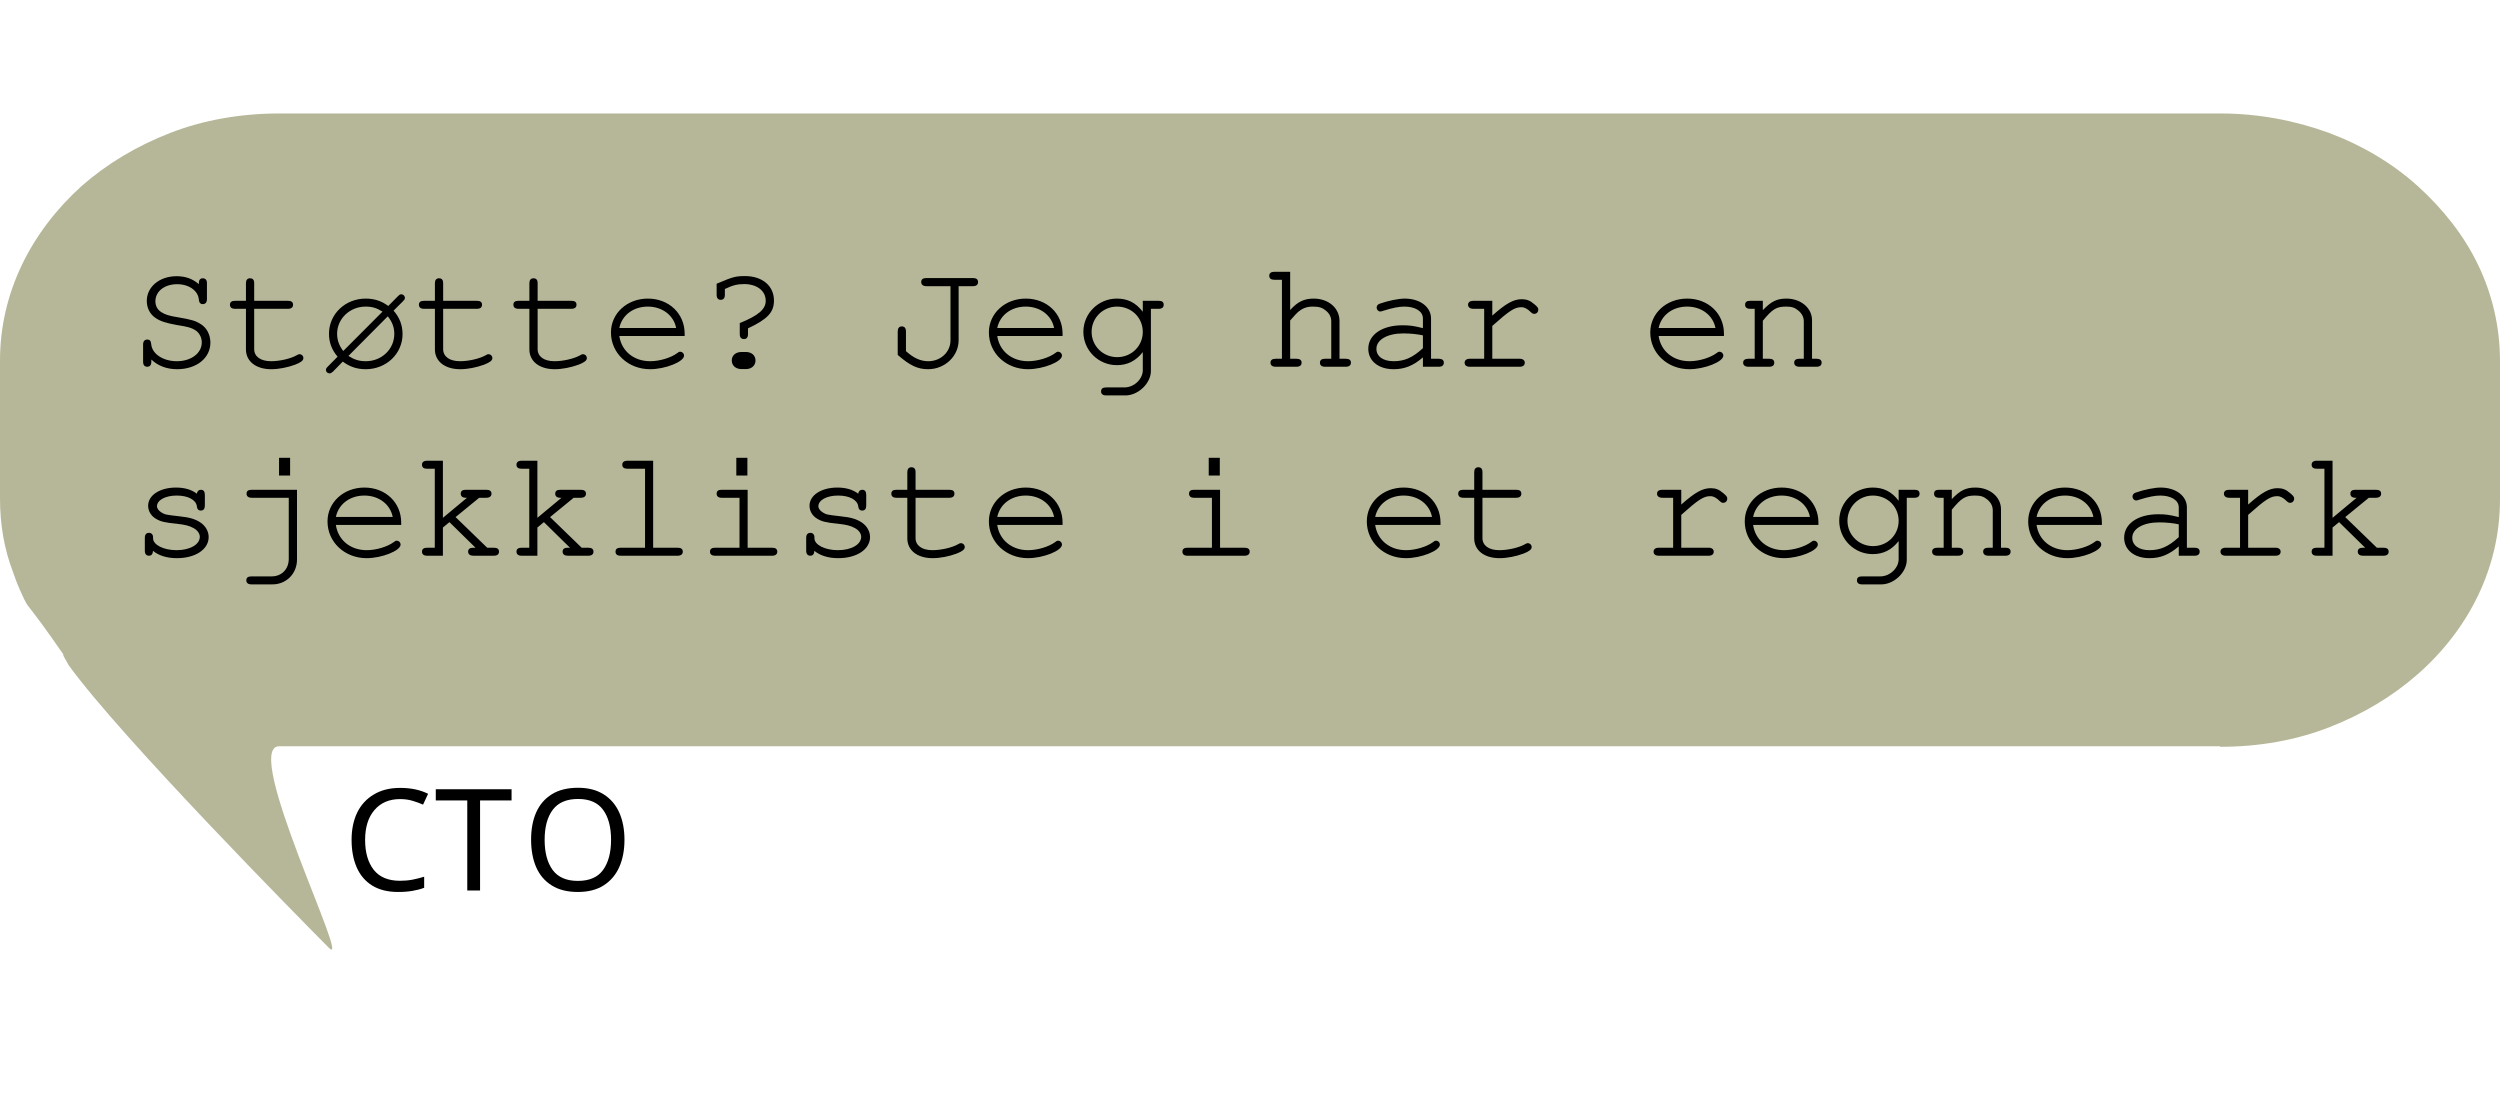
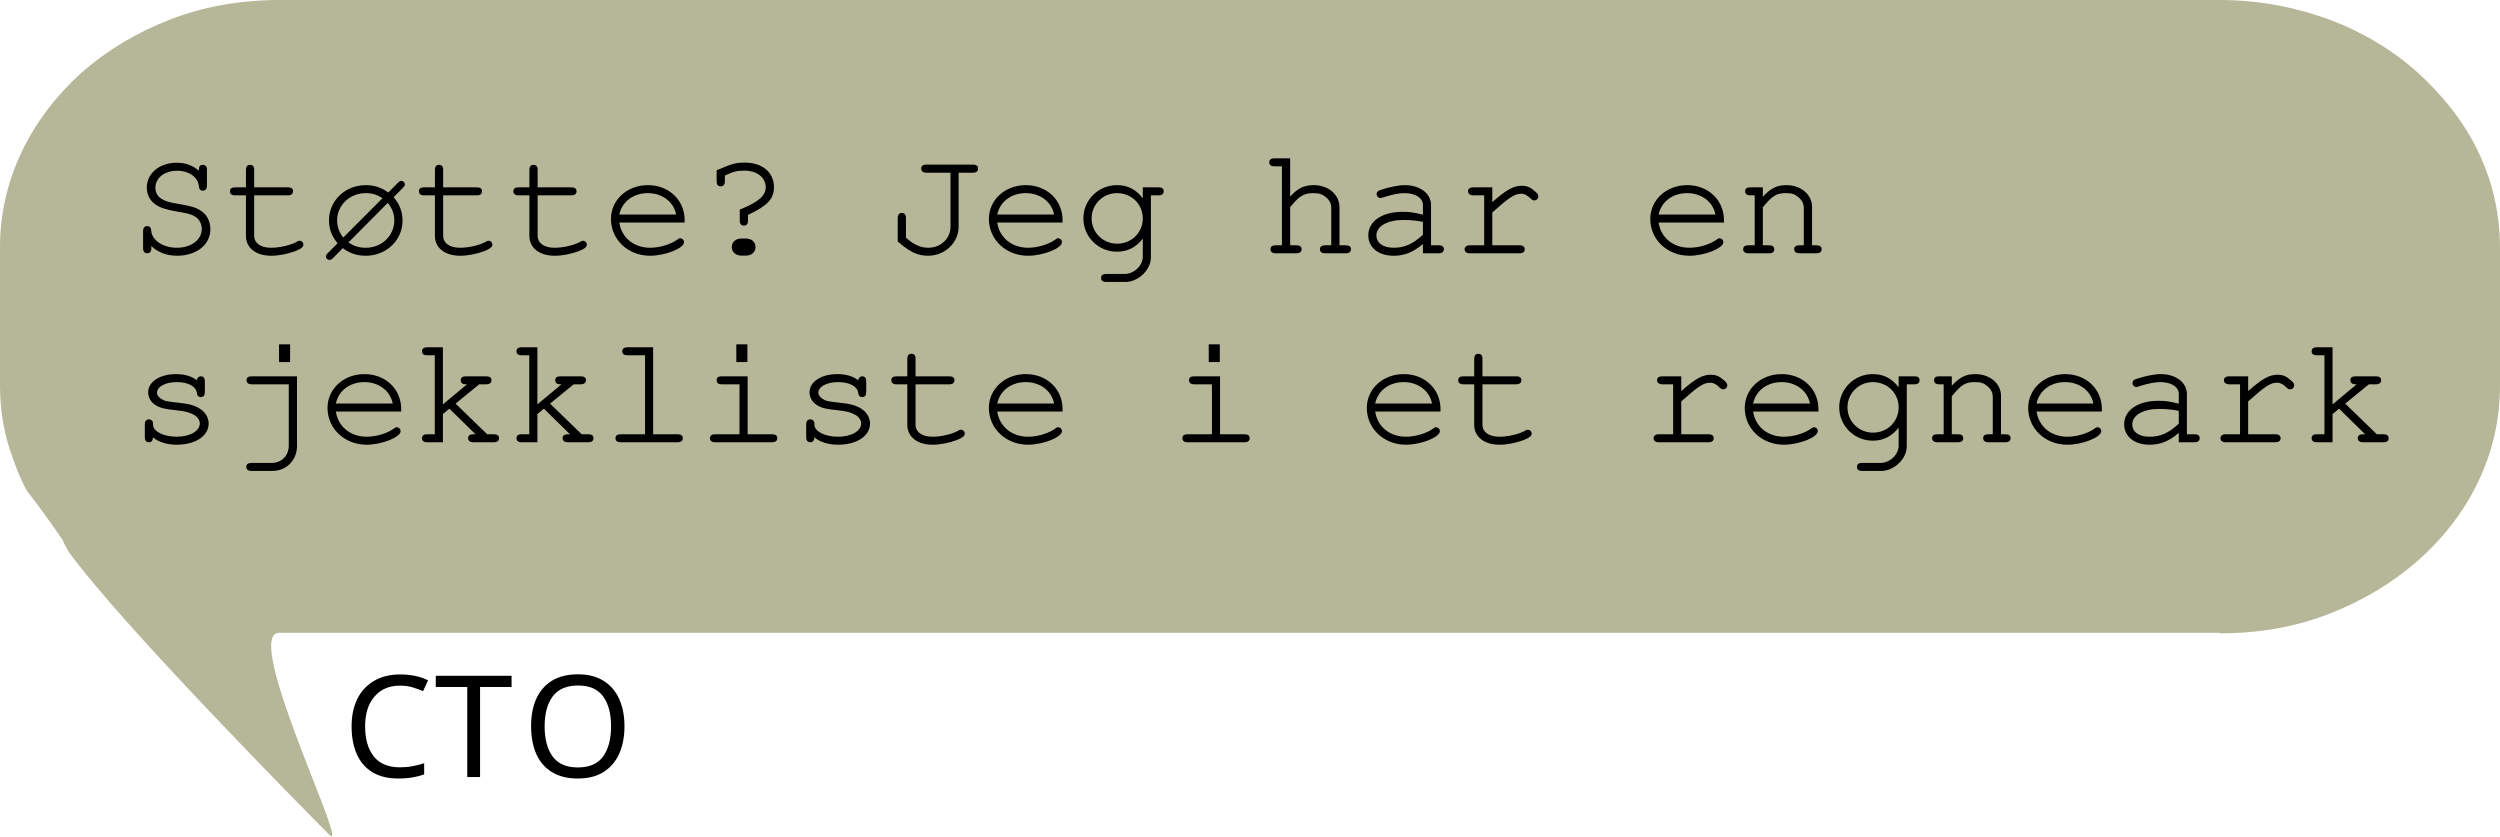
- <svg xmlns="http://www.w3.org/2000/svg" id="a" viewBox="0 0 317.52 141.5">
+ <svg xmlns="http://www.w3.org/2000/svg" id="a" viewBox="0 0 317.52 106.19">
  <defs>
    <style>
      .d {
        font-family: Courier, Courier;
        font-size: 20px;
      }

      .e, .f {
        isolation: isolate;
      }

      .g {
        fill: #b6b798;
      }

      .f {
        font-family: Alfabet-Regular, Alfabet;
        font-size: 18px;
      }
    </style>
  </defs>
  <g id="b">
-     <path class="g" d="M281.97,94.78H35.46c-4.86,0,9.36,28.67,6.3,25.59-3.42-3.45-26.28-26.56-33.03-35.87-.09-.15-1.26-2.18-.45-1.05-5.49-7.95-4.41-5.63-5.49-7.95-.63-1.35-.99-2.4-1.17-2.93-1.08-2.85-1.62-5.93-1.62-9.23v-17.56c0-4.28.99-8.4,2.79-12.16,1.8-3.75,4.41-7.13,7.56-9.98,3.24-2.85,7.02-5.1,11.25-6.75s9-2.48,13.86-2.48h246.51c4.86,0,9.54.9,13.86,2.48,4.23,1.58,8.1,3.9,11.25,6.75,3.15,2.85,5.85,6.23,7.65,9.98s2.79,7.88,2.79,12.23v17.56c0,4.35-.99,8.48-2.79,12.23s-4.41,7.13-7.65,9.98-7.02,5.1-11.25,6.75-8.91,2.48-13.86,2.48h0v-.08Z" />
+     <path class="g" d="M281.97,80.37H35.46c-4.86,0,9.36,28.67,6.3,25.59-3.42-3.45-26.28-26.56-33.03-35.87-.09-.15-1.26-2.18-.45-1.05-5.49-7.95-4.41-5.63-5.49-7.95-.63-1.35-.99-2.4-1.17-2.93-1.08-2.85-1.62-5.93-1.62-9.23v-17.56c0-4.28.99-8.4,2.79-12.16,1.8-3.75,4.41-7.13,7.56-9.98,3.24-2.85,7.02-5.1,11.25-6.75S30.6,0,35.46,0h246.51c4.86,0,9.54.9,13.86,2.48,4.23,1.58,8.1,3.9,11.25,6.75,3.15,2.85,5.85,6.23,7.65,9.98s2.79,7.88,2.79,12.23v17.56c0,4.35-.99,8.48-2.79,12.23s-4.41,7.13-7.65,9.98-7.02,5.1-11.25,6.75-8.91,2.48-13.86,2.48h0v-.08Z" />
  </g>
  <g id="c">
    <g class="e">
      <g class="e">
        <g class="e">
-           <text class="f" transform="translate(43.56 113.1)">
+           <text class="f" transform="translate(43.56 98.69)">
            <tspan x="0" y="0">C</tspan>
          </text>
        </g>
        <g class="e">
-           <text class="f" transform="translate(55.16 113.1)">
+           <text class="f" transform="translate(55.16 98.69)">
            <tspan x="0" y="0">T</tspan>
          </text>
        </g>
      </g>
      <g class="e">
        <g class="e">
-           <text class="f" transform="translate(66.36 113.1)">
+           <text class="f" transform="translate(66.36 98.69)">
            <tspan x="0" y="0">O</tspan>
          </text>
        </g>
      </g>
    </g>
  </g>
-   <text class="d" transform="translate(16.44 46.58)">
+   <text class="d" transform="translate(16.44 32.17)">
    <tspan x="0" y="0" xml:space="preserve">Støtte? Jeg har en  </tspan>
    <tspan x="0" y="24">sjekkliste i et regneark</tspan>
  </text>
</svg>
